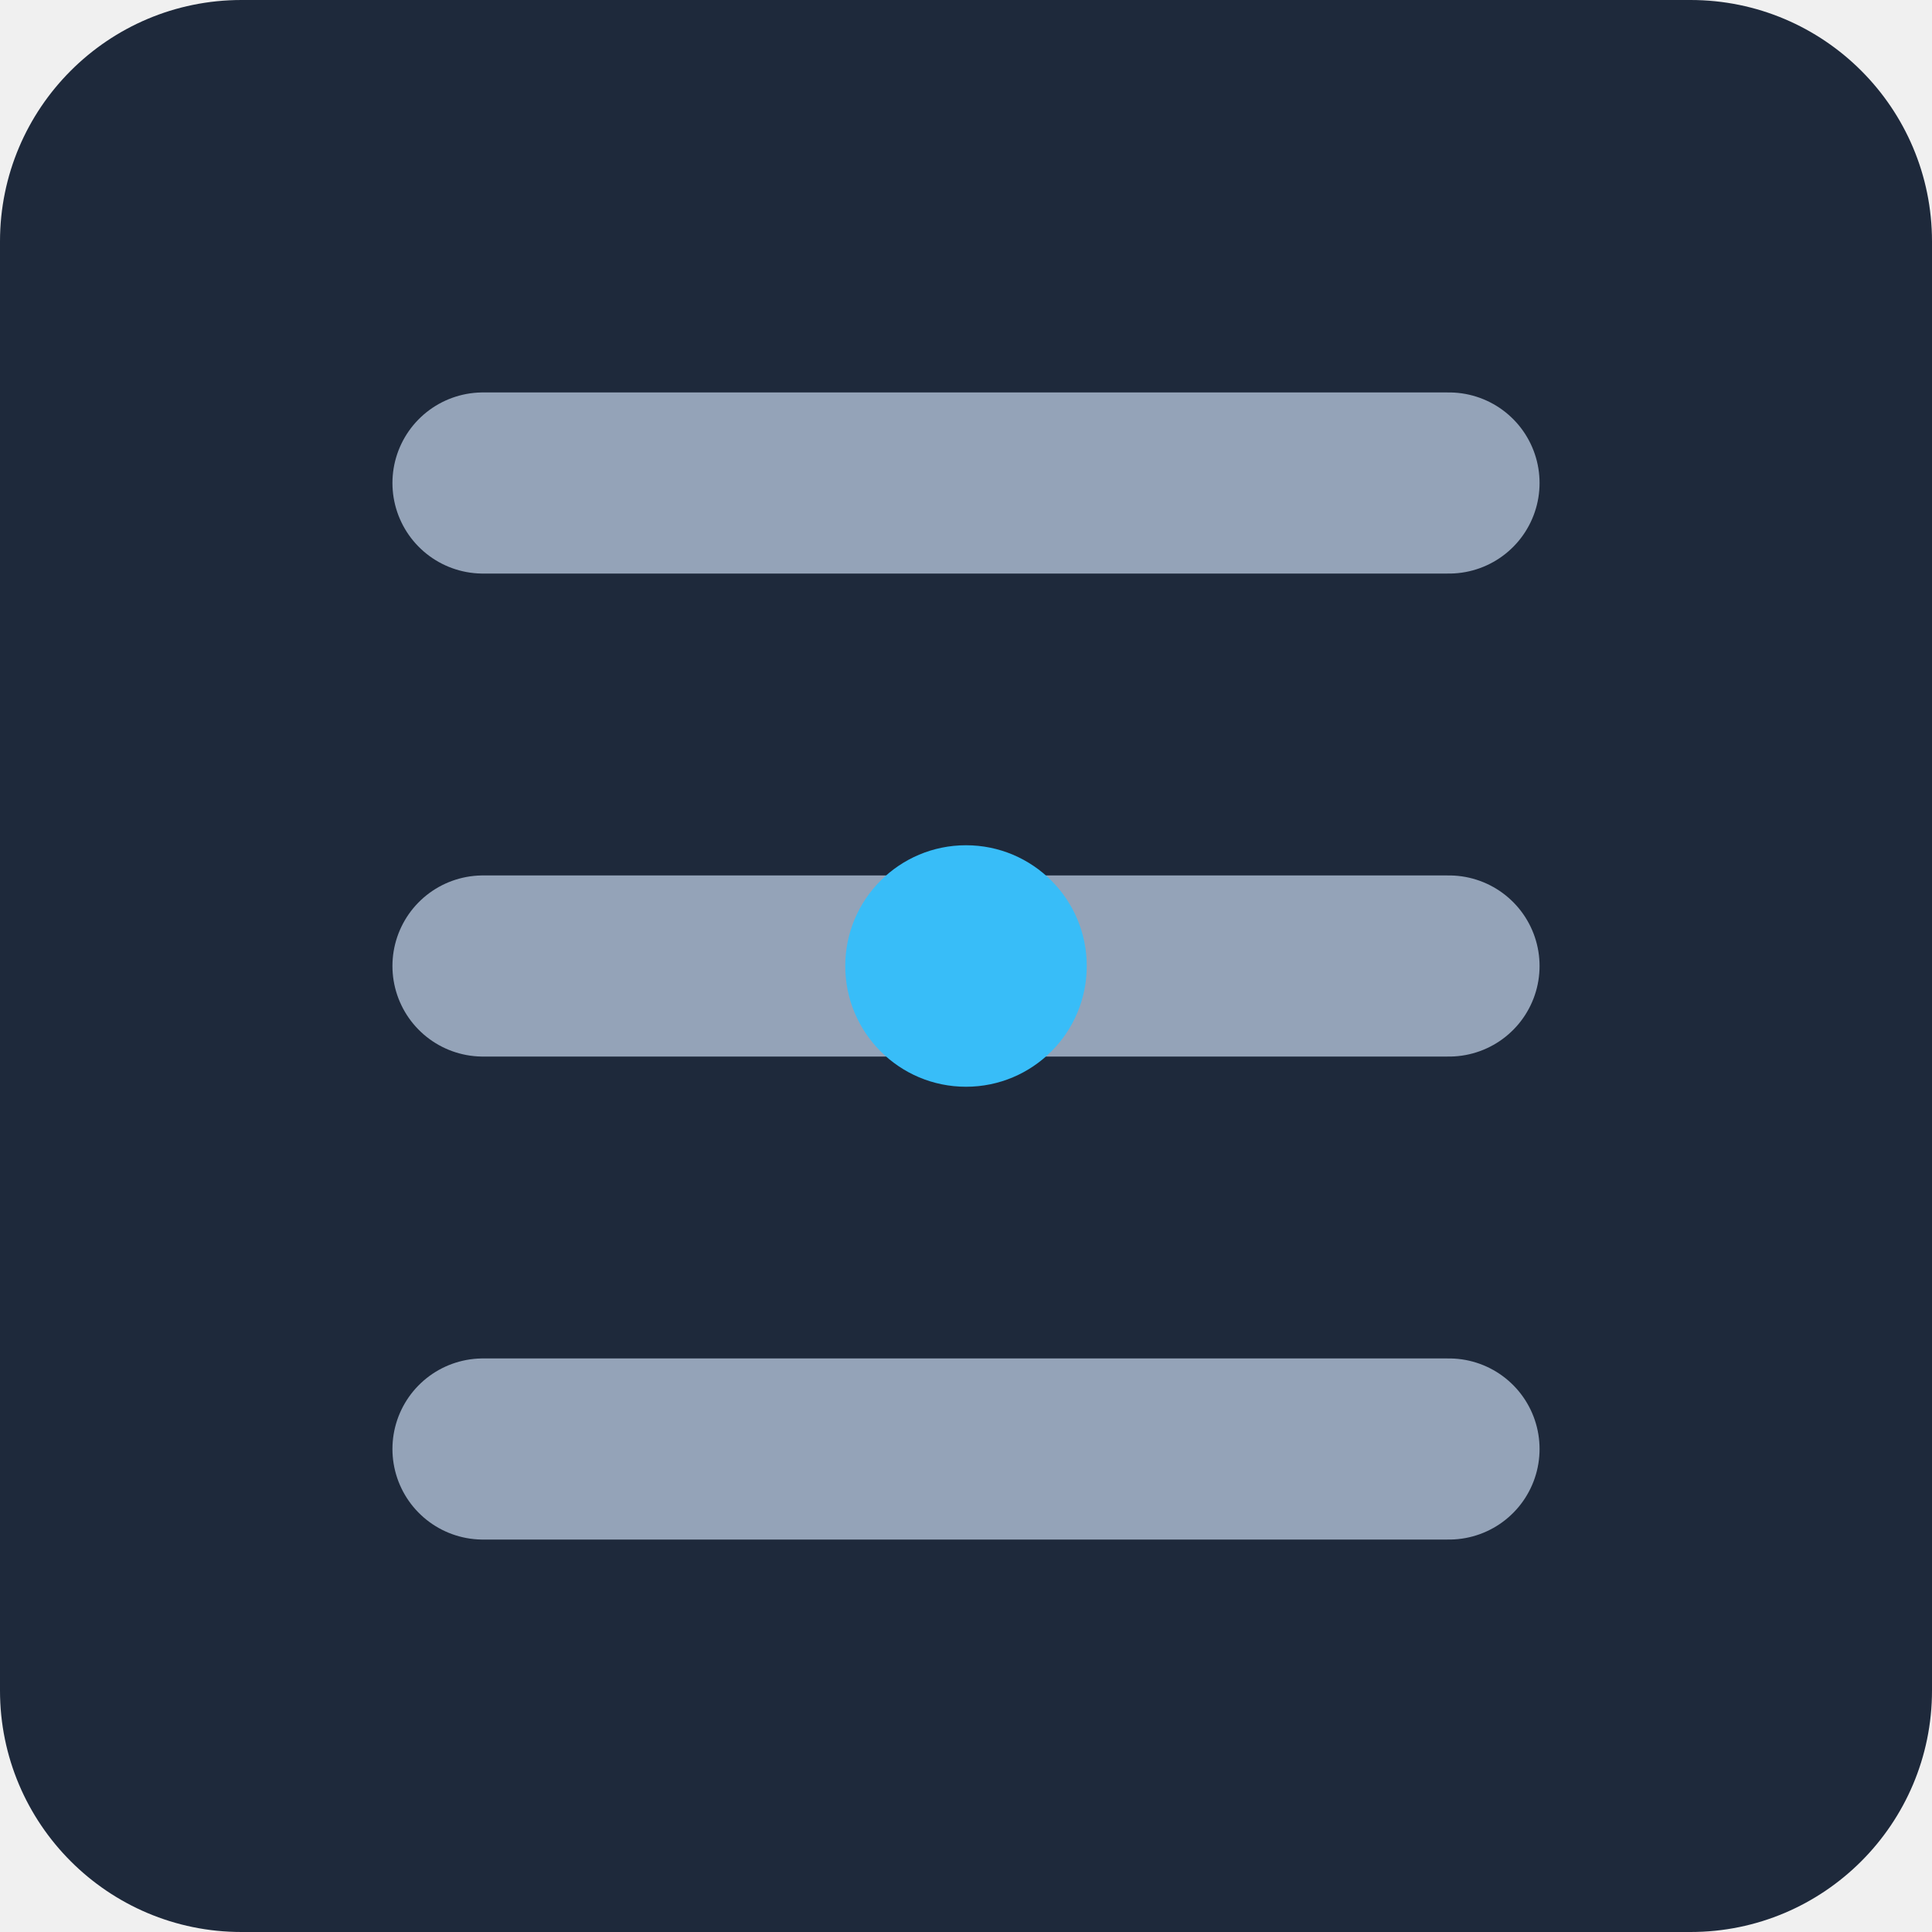
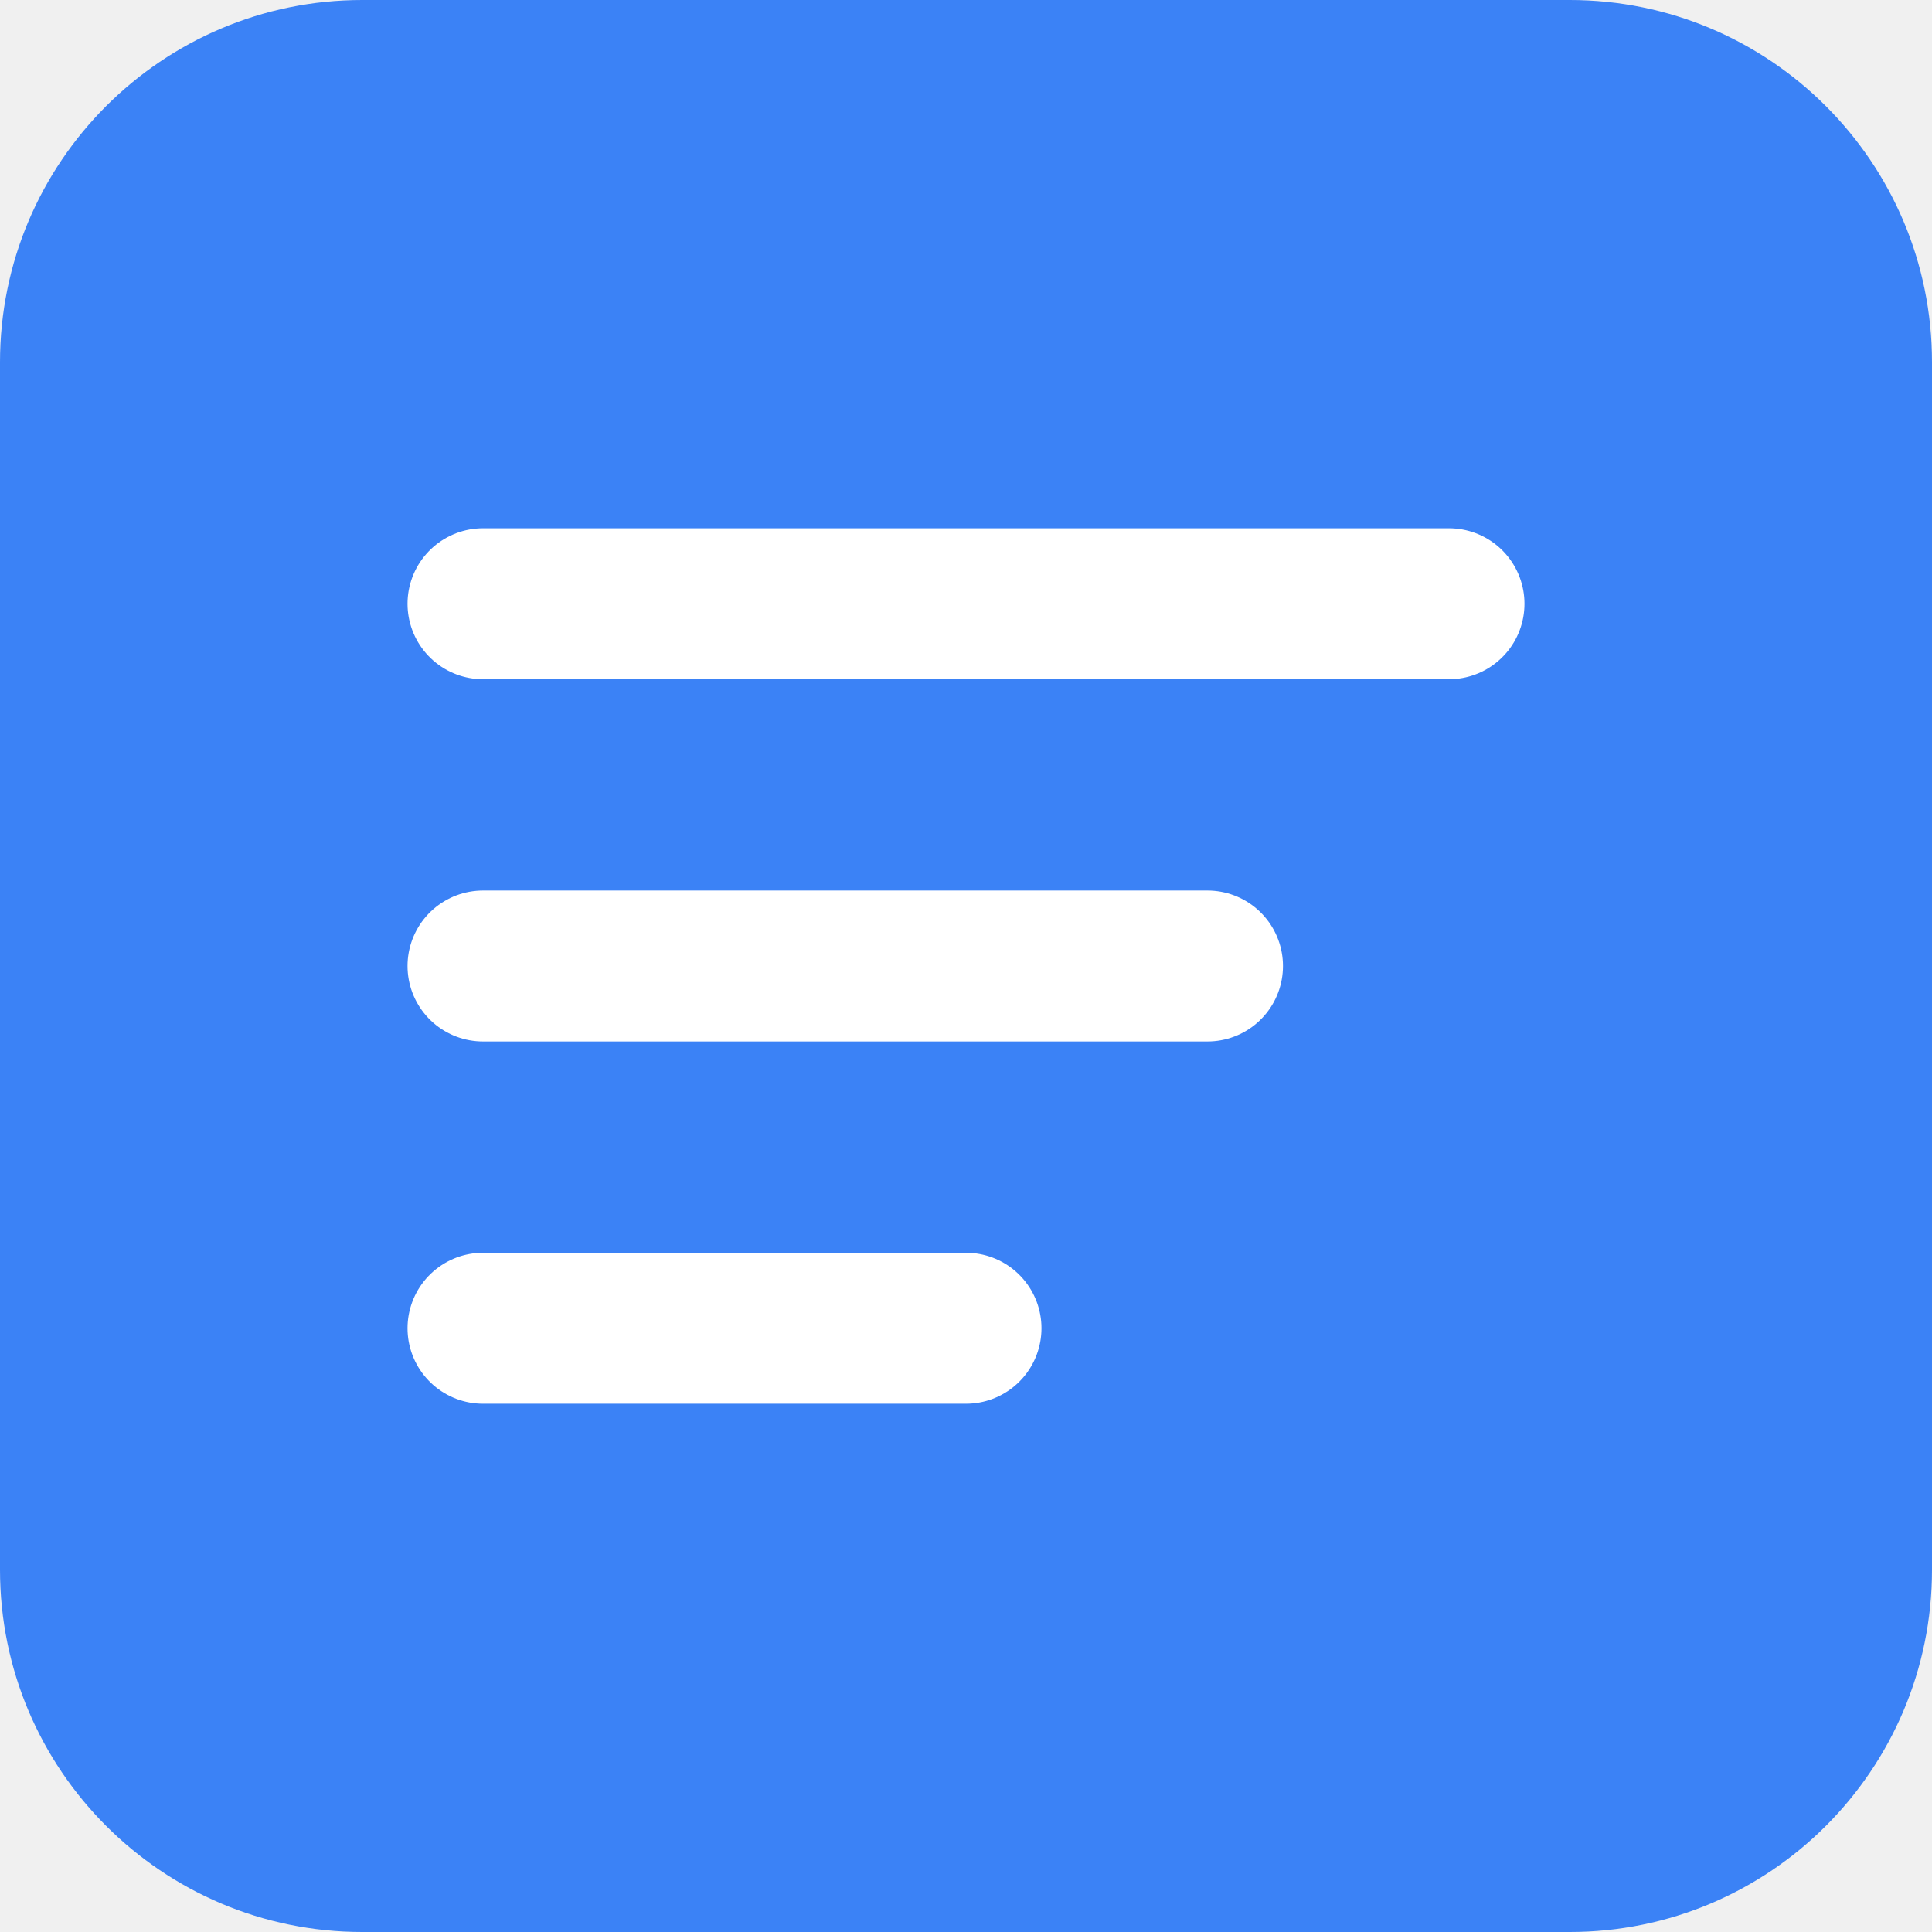
- <svg xmlns="http://www.w3.org/2000/svg" width="512" height="512" viewBox="0 0 512 512">
-   <rect width="512" height="512" fill="#1E293B" rx="64" />
-   <path d="M128 128h256M128 256h256M128 384h256" stroke="#94A3B8" stroke-width="48" stroke-linecap="round" />
-   <circle cx="256" cy="256" r="32" fill="#38BDF8" />
+ <svg xmlns="http://www.w3.org/2000/svg" width="32" height="32" viewBox="0 0 32 32" fill="none">
+   <rect width="32" height="32" rx="6" fill="#3B82F6" />
+   <path d="M8 10H24M8 16H20M8 22H16" stroke="white" stroke-width="2.5" stroke-linecap="round" stroke-linejoin="round" />
</svg>
